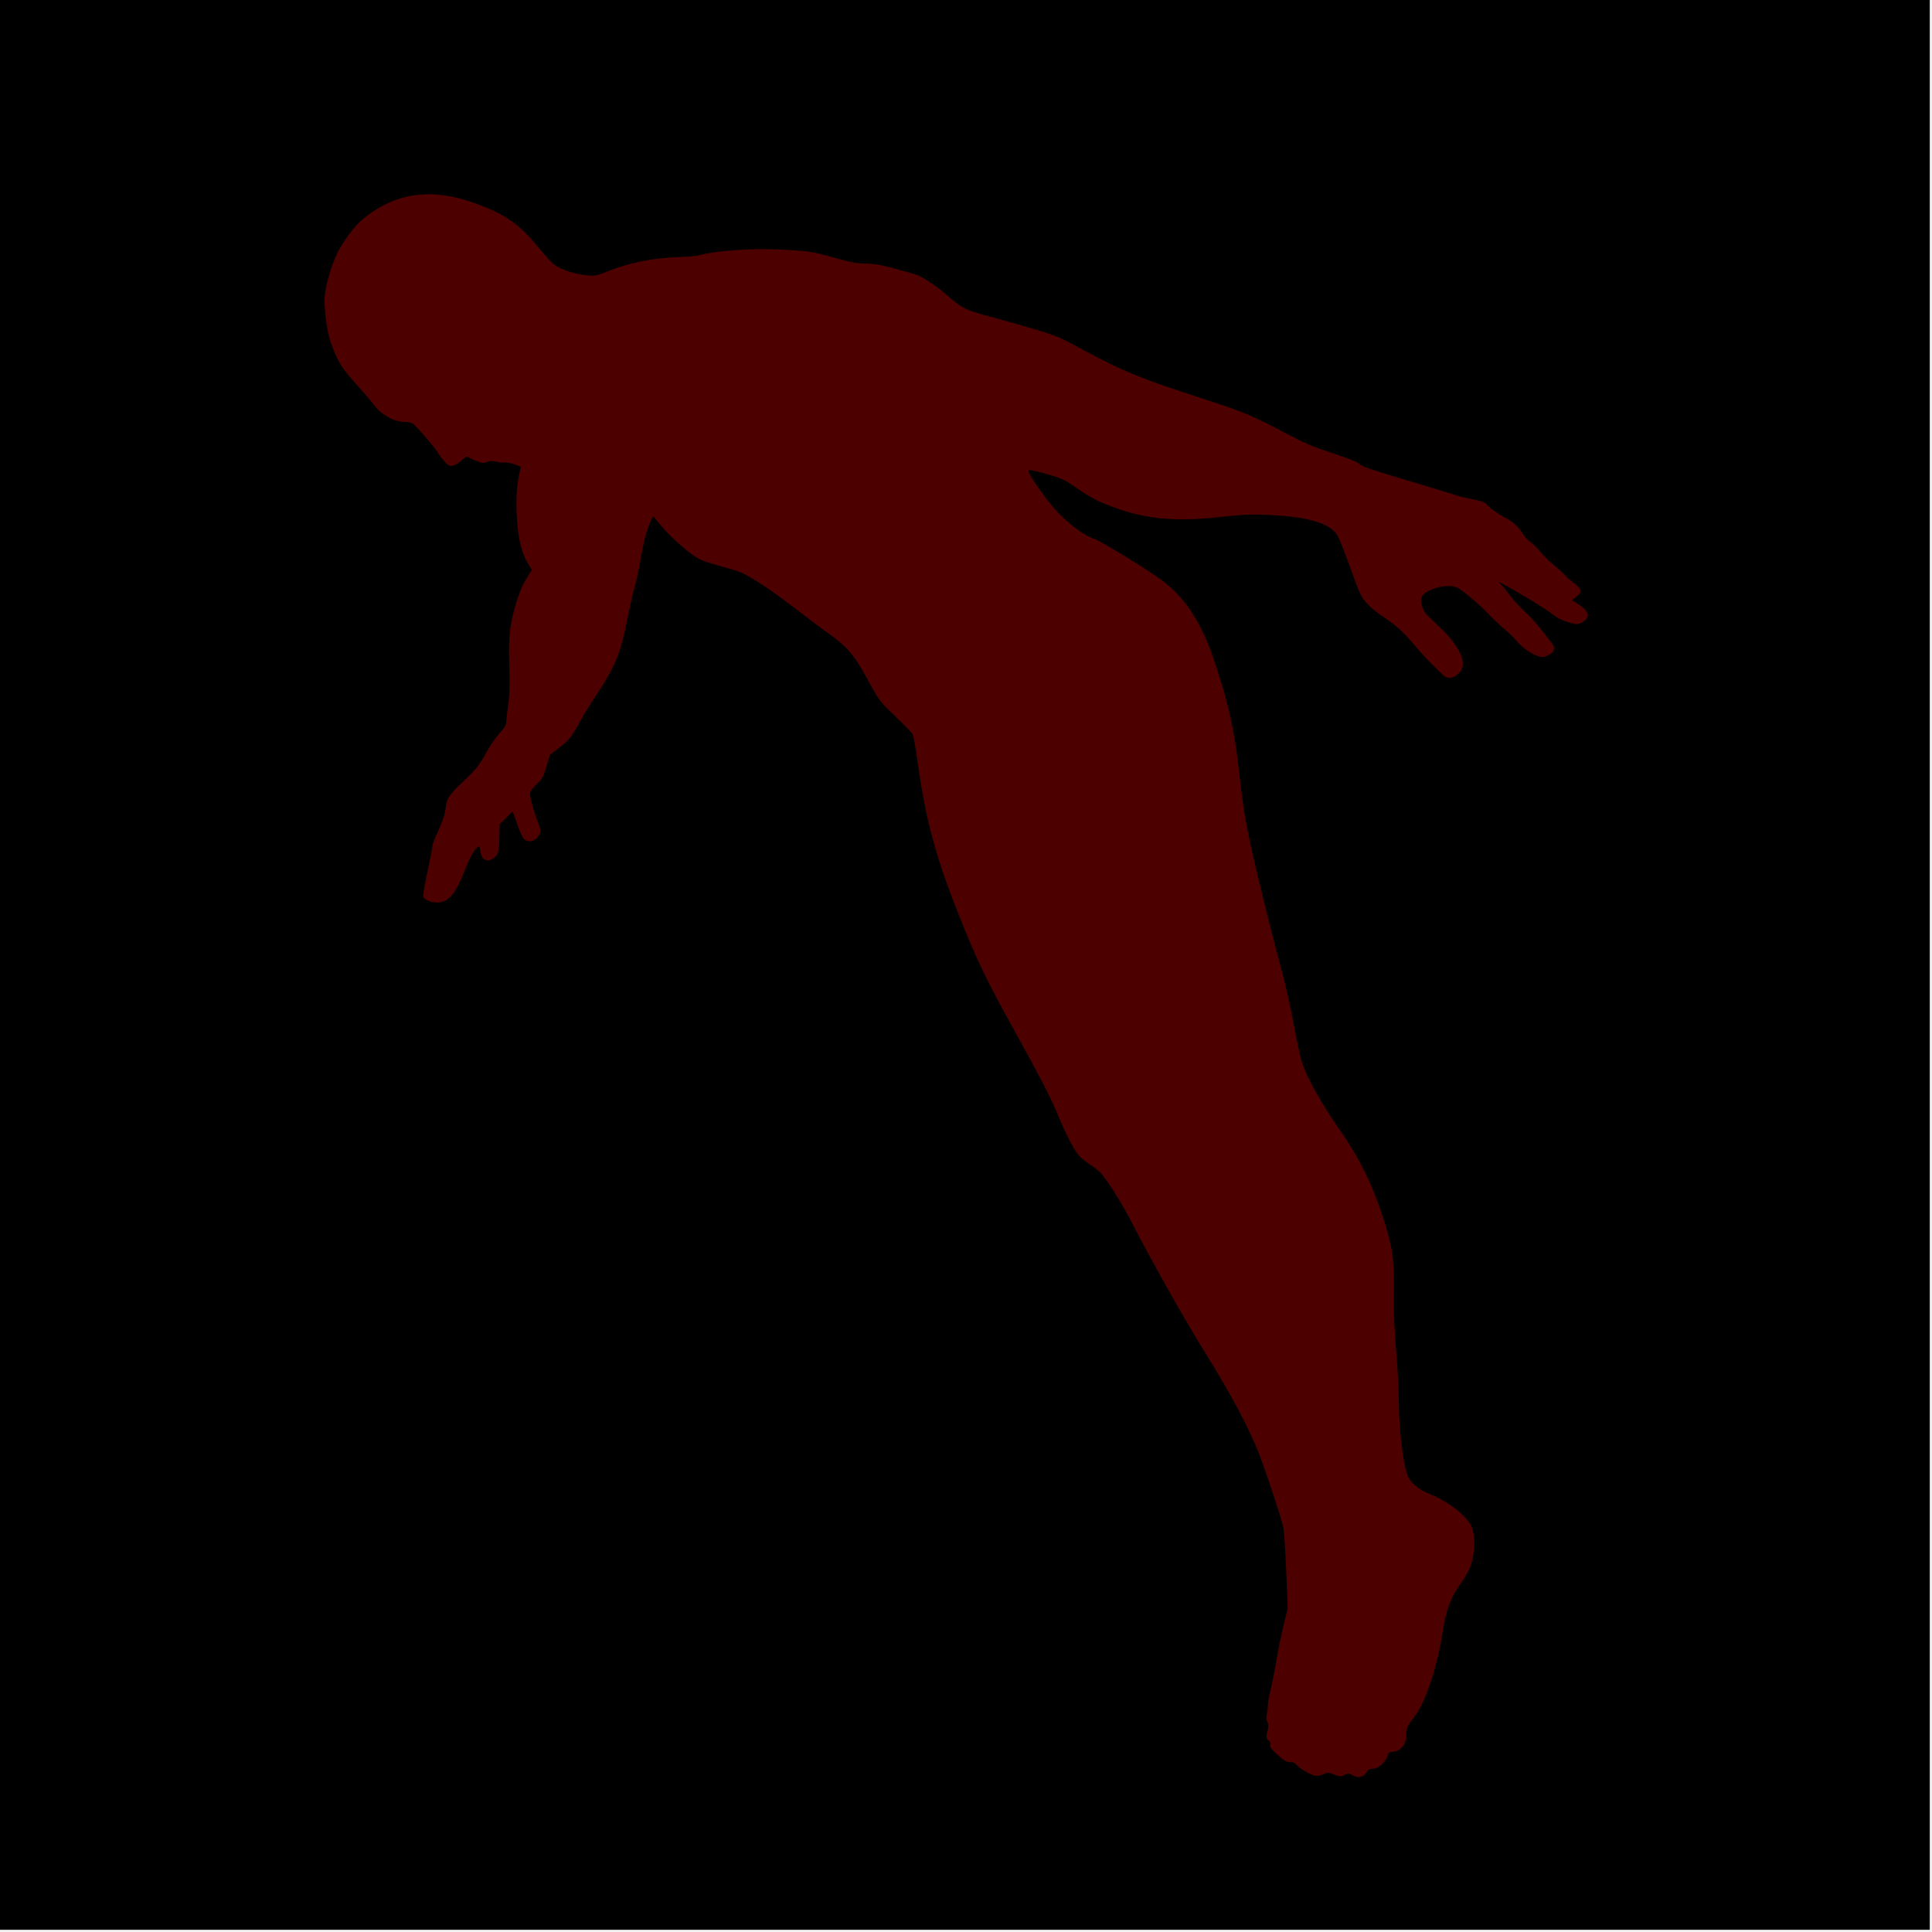
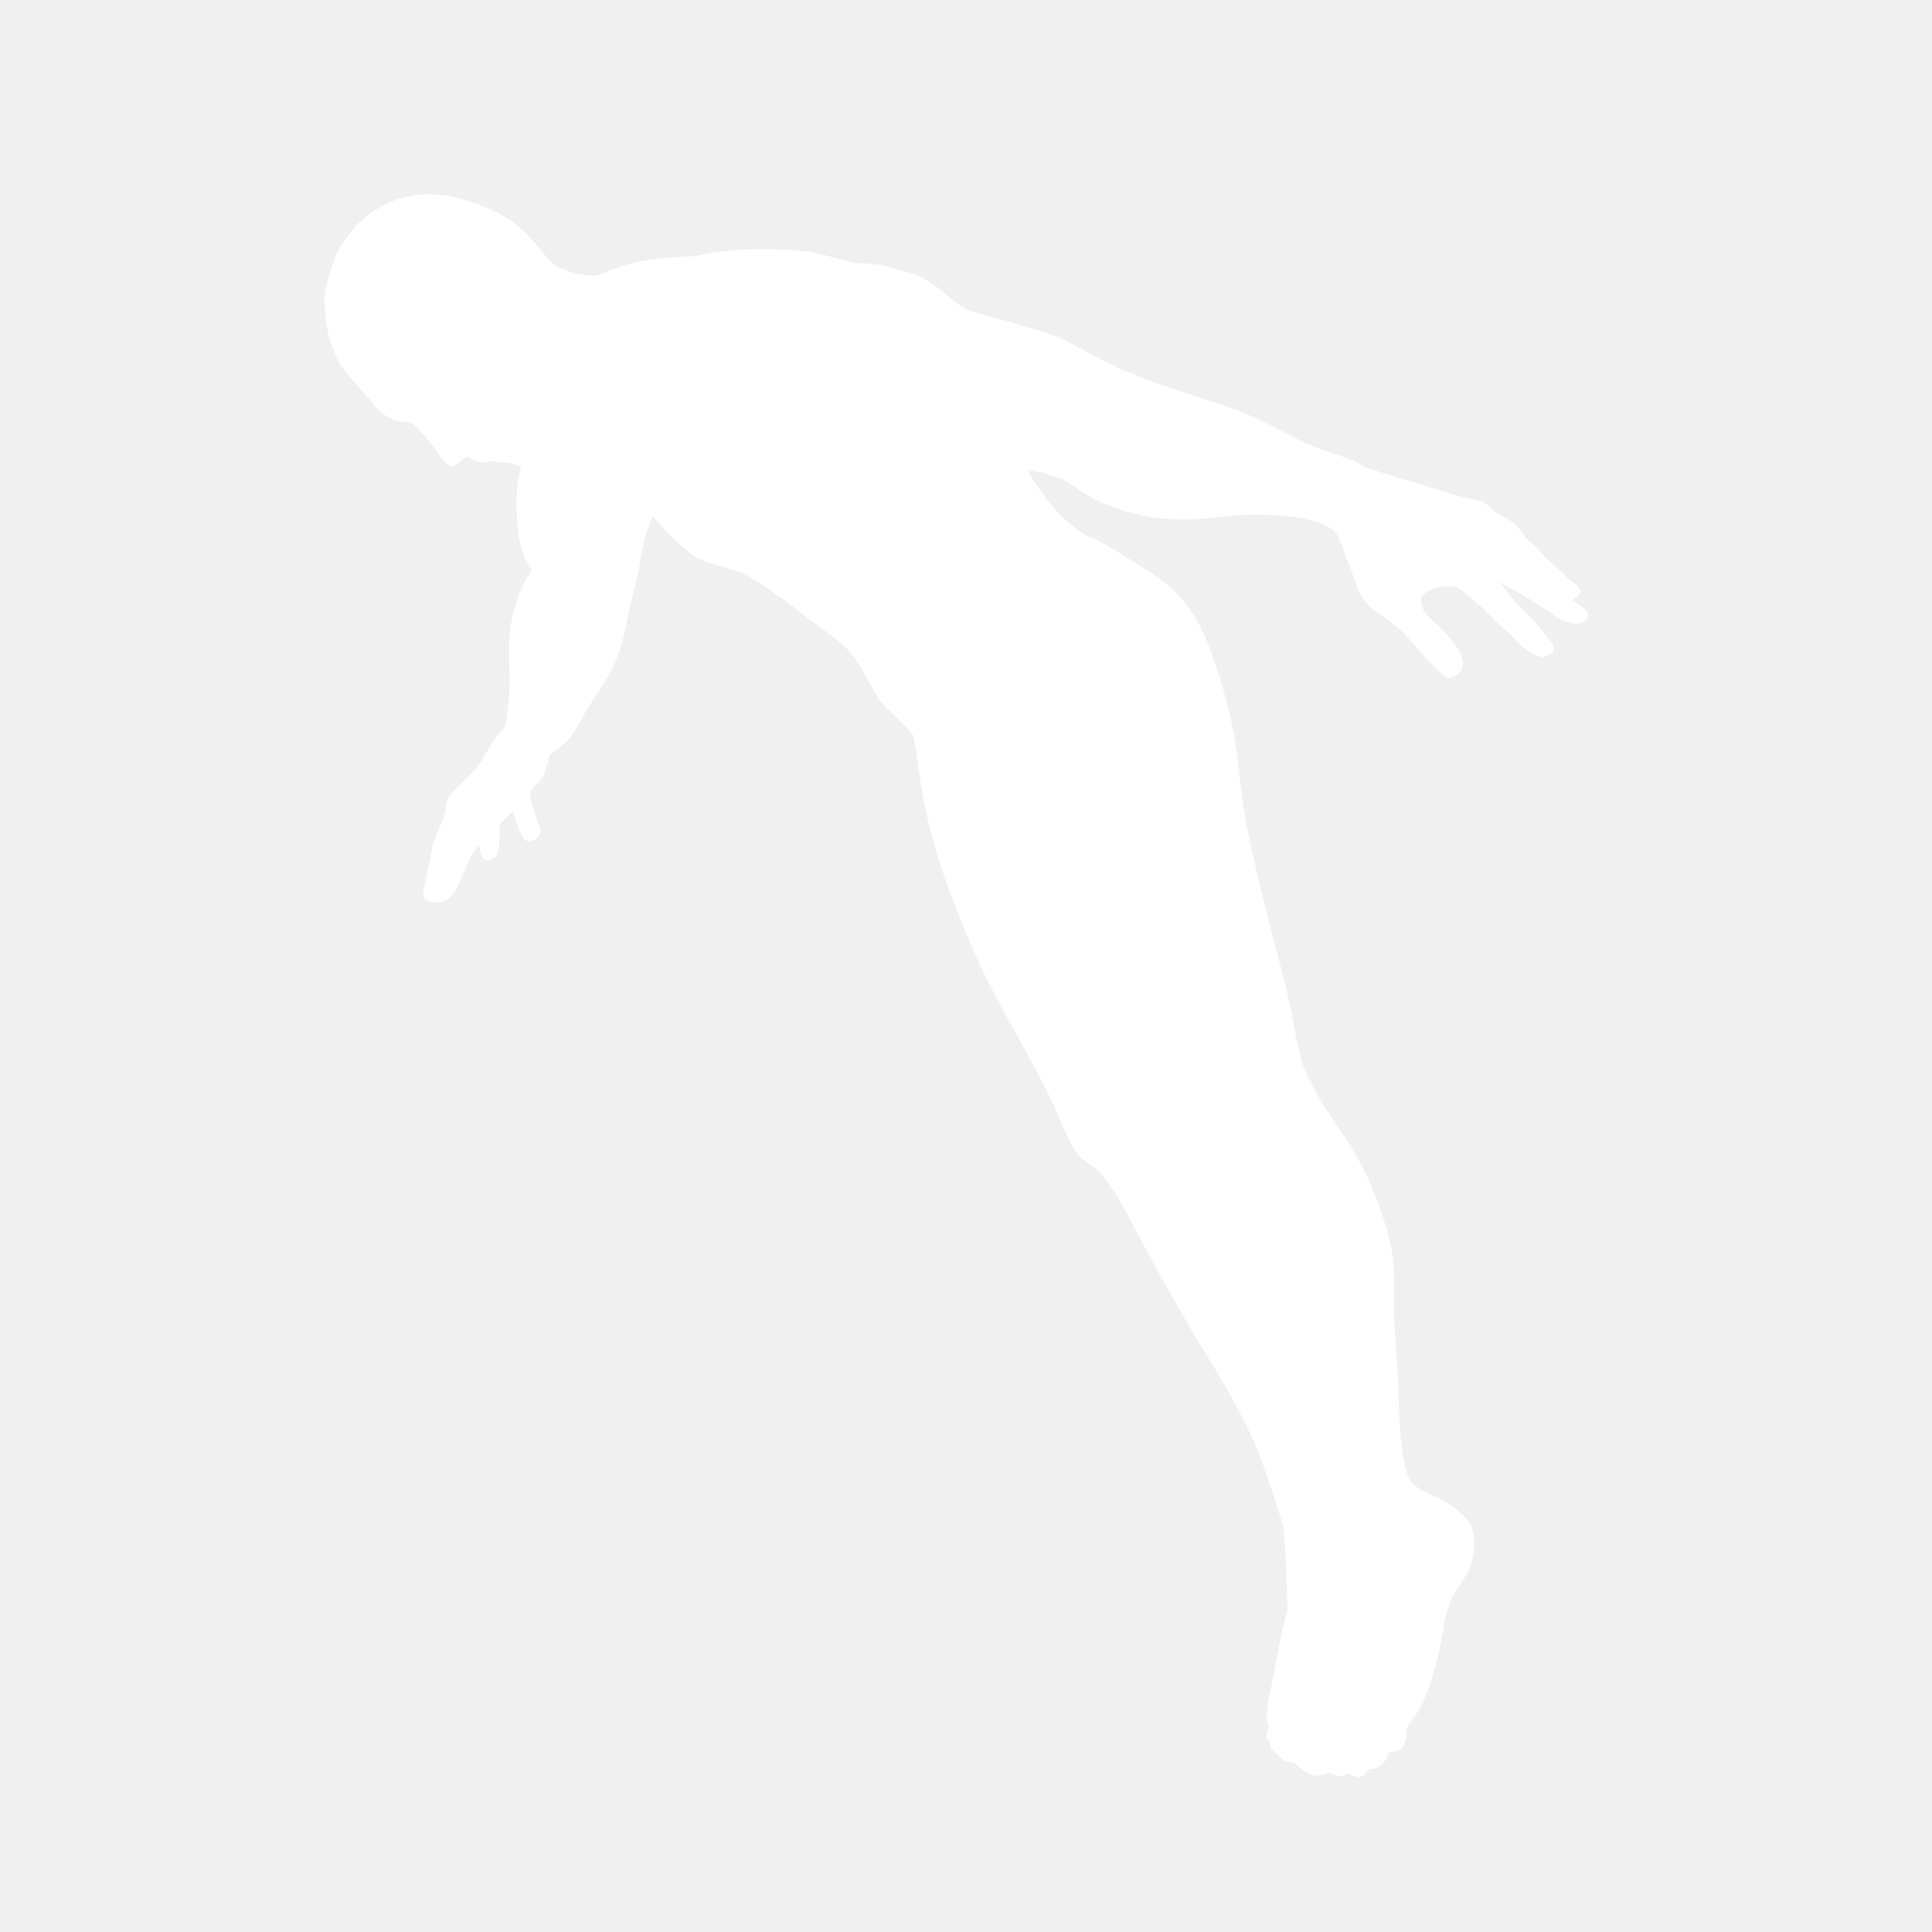
<svg xmlns="http://www.w3.org/2000/svg" width="409" height="409" viewBox="0 0 409 409" fill="none">
-   <rect width="408.527" height="408.527" fill="black" />
-   <g filter="url(#filter0_b)">
-     <path fill-rule="evenodd" clip-rule="evenodd" d="M194.702 58.433C197.009 59.744 198.513 60.794 200.229 62.289C203.624 65.249 204.421 65.656 209.395 66.974C211.816 67.616 216.067 68.818 218.841 69.646C223.657 71.084 224.103 71.27 228.747 73.78C237.526 78.524 241.228 80.049 254.144 84.239C263.343 87.223 264.915 87.877 272.509 91.883C276.323 93.895 277.78 94.511 282.138 95.954C285.927 97.21 287.42 97.813 287.837 98.259C288.303 98.758 290.12 99.376 298.351 101.834C303.824 103.469 308.541 104.899 308.834 105.013C309.127 105.127 310.449 105.437 311.772 105.701C314.038 106.154 314.236 106.243 315.179 107.228C315.73 107.803 317.093 108.754 318.208 109.341C320.304 110.444 321.426 111.446 322.463 113.138C322.794 113.679 323.478 114.4 323.983 114.74C324.488 115.08 325.472 116.05 326.168 116.896C326.865 117.741 328.245 119.083 329.235 119.878C330.225 120.674 331.179 121.553 331.356 121.831C331.532 122.11 332.268 122.753 332.99 123.26C333.713 123.767 334.396 124.478 334.509 124.839C334.688 125.414 334.593 125.596 333.757 126.285L332.8 127.073L334.128 127.919C336.604 129.497 336.801 130.805 334.719 131.855C333.962 132.236 333.593 132.215 331.901 131.689C330.579 131.279 329.571 130.77 328.76 130.105C327.385 128.977 321.422 125.355 317.812 123.455C317.217 123.142 317.22 123.168 317.846 123.801C318.218 124.178 318.995 125.151 319.573 125.964C320.151 126.777 321.571 128.323 322.73 129.4C324.485 131.031 326.106 132.931 328.624 136.31C329.305 137.224 329.055 138.007 327.876 138.651C326.957 139.152 326.571 139.188 325.504 138.87C324.111 138.454 321.954 136.865 320.804 135.408C320.402 134.898 319.287 133.827 318.328 133.028C317.368 132.229 315.906 130.843 315.077 129.948C313.503 128.246 309.402 124.784 308.496 124.391C306.263 123.424 301.407 124.81 300.894 126.561C300.667 127.338 301.04 128.771 301.728 129.765C301.902 130.017 303.146 131.247 304.491 132.498C309.105 136.789 310.784 140.513 308.96 142.412C307.732 143.692 306.446 143.86 305.457 142.871C305.078 142.493 304.041 141.48 303.151 140.621C302.261 139.762 300.805 138.191 299.916 137.131C297.168 133.853 295.835 132.614 292.931 130.642C289.552 128.346 288.32 126.941 287.339 124.265C284.18 115.643 283.443 113.76 282.971 113.098C281.377 110.868 277.253 109.561 270.425 109.125C265.37 108.801 263.717 108.853 257.447 109.536C249.039 110.45 242.593 109.862 236.358 107.61C232.525 106.225 231.094 105.494 227.826 103.249C225.278 101.498 224.898 101.321 221.624 100.364C219.483 99.738 217.988 99.425 217.753 99.553C217.328 99.785 220.553 104.583 223.194 107.647C225.639 110.484 229.506 113.432 231.577 114.038C232.94 114.437 244.128 121.335 246.502 123.24C251.062 126.898 254.256 131.812 256.757 139.02C259.668 147.406 261.227 153.972 262.08 161.442C263.081 170.203 263.468 172.802 264.487 177.616C265.877 184.184 269.041 197.062 271.108 204.567C272.021 207.88 273.277 213.448 273.899 216.94C274.521 220.433 275.362 224.209 275.768 225.33C276.995 228.721 279.982 233.989 283.687 239.295C288.026 245.509 290.813 251.305 293.259 259.205C294.889 264.468 295.23 267.381 295.091 274.865C295.03 278.197 295.208 281.851 295.747 288.344C295.914 290.346 296.088 294.392 296.134 297.335C296.233 303.732 297.213 311.062 298.213 312.881C299.002 314.319 300.71 315.54 303.488 316.654C306.601 317.903 310.329 320.836 311.365 322.853C312.081 324.245 312.275 326.245 311.946 328.816C311.624 331.33 310.935 332.871 308.795 335.871C307.086 338.267 306.062 341.124 305.452 345.199C304.352 352.549 301.926 360.042 299.667 363.066C297.917 365.409 297.685 365.899 297.728 367.149C297.801 369.269 296.491 370.856 294.653 370.873C294.144 370.878 293.923 371.085 293.726 371.745C293.33 373.071 291.775 374.432 290.652 374.435C289.954 374.436 289.598 374.628 289.306 375.16C288.721 376.23 287.52 376.505 286.373 375.834C285.568 375.364 285.343 375.354 284.616 375.752C283.9 376.145 283.595 376.134 282.45 375.677C281.322 375.225 280.984 375.209 280.255 375.572C279.782 375.808 279.037 375.976 278.601 375.946C277.69 375.883 275.15 374.441 274.482 373.607C274.151 373.194 273.784 373.042 273.11 373.038C272.345 373.033 271.903 372.775 270.473 371.503C269.163 370.337 268.794 369.841 268.918 369.415C269.008 369.108 268.89 368.714 268.655 368.54C268.025 368.073 267.963 367.649 268.334 366.362C268.563 365.57 268.547 364.979 268.283 364.498C268.05 364.073 268.003 363.429 268.164 362.879C268.311 362.377 268.414 361.575 268.394 361.097C268.373 360.619 268.632 359.11 268.97 357.744C269.308 356.378 269.869 353.546 270.218 351.451C270.567 349.356 271.246 346.025 271.727 344.05L272.603 340.46L272.301 332.825C272.135 328.626 271.859 324.416 271.688 323.471C271.398 321.871 268.433 312.801 266.714 308.253C264.656 302.81 260.817 295.531 255.437 286.874C250.902 279.577 244.37 268.026 239.894 259.387C237.561 254.885 235.443 251.426 233.344 248.688C232.98 248.213 231.977 247.359 231.116 246.79C230.255 246.221 229.206 245.435 228.785 245.044C227.61 243.95 225.929 240.787 223.767 235.603C222.416 232.361 219.771 227.232 215.318 219.22C208.627 207.178 206.922 203.633 202.696 192.984C197.988 181.119 195.872 173.137 194.188 160.89C193.82 158.209 193.37 155.749 193.19 155.423C193.009 155.096 191.349 153.384 189.5 151.616C186.203 148.466 186.092 148.318 183.744 143.976C180.935 138.781 179.317 136.862 175.456 134.149C173.987 133.117 170.776 130.706 168.32 128.791C165.865 126.877 162.331 124.366 160.468 123.211C157.151 121.156 156.993 121.088 152.894 119.965C149.641 119.073 148.39 118.615 147.284 117.911C145.187 116.574 141.794 113.502 139.907 111.23L138.251 109.237L137.714 110.436C136.854 112.355 136.166 114.992 135.579 118.62C135.278 120.479 134.716 123.076 134.331 124.391C133.946 125.706 133.222 128.895 132.722 131.478C131.406 138.277 130.178 141.227 126.151 147.272C125.024 148.964 123.619 151.237 123.029 152.323C121.053 155.963 120.423 156.775 118.402 158.283L116.414 159.766L115.694 162.225C115.025 164.509 114.876 164.779 113.597 166.018C112.644 166.941 112.211 167.568 112.193 168.048C112.163 168.823 113.19 172.421 114.016 174.432C114.619 175.9 114.539 176.477 113.599 177.461C112.907 178.185 111.859 178.301 111.031 177.744C110.752 177.556 110.074 176.137 109.525 174.59L108.526 171.777L107.145 173.141L105.764 174.504L105.723 177.11C105.672 180.267 105.483 180.988 104.523 181.671C103.106 182.68 101.895 182.046 101.693 180.191C101.637 179.68 101.497 179.234 101.381 179.2C100.998 179.088 99.769 180.92 99.058 182.663C96.857 188.059 96.164 189.283 94.659 190.432C93.616 191.227 91.7 191.273 90.359 190.534C89.49 190.056 89.473 189.996 89.738 188.358C89.887 187.431 90.369 185.012 90.809 182.984C91.248 180.954 91.575 179.177 91.536 179.035C91.496 178.892 92.068 177.429 92.806 175.783C93.844 173.469 94.185 172.421 94.313 171.158C94.526 169.059 95.049 168.256 98.002 165.485C100.791 162.87 101.526 161.941 103.127 159.012C103.813 157.756 104.998 156.039 105.759 155.197C107.044 153.775 107.15 153.565 107.231 152.283C107.279 151.522 107.421 150.265 107.546 149.488C107.872 147.47 107.934 145.193 107.803 140.093C107.657 134.447 107.917 132.172 109.189 127.921C109.95 125.379 110.509 124.027 111.4 122.566L112.592 120.612L111.759 119.268C110.565 117.342 109.827 114.6 109.518 110.944C109.176 106.895 109.278 103.538 109.825 100.881L110.256 98.787L108.944 98.311C108.222 98.049 107.272 97.874 106.832 97.921C106.392 97.969 105.538 97.877 104.934 97.719C104.256 97.541 103.543 97.571 103.075 97.798C102.452 98.099 102.06 98.065 100.907 97.606C100.134 97.299 99.339 96.916 99.141 96.756C98.892 96.553 98.493 96.743 97.841 97.37C97.324 97.869 96.53 98.39 96.076 98.527C95.313 98.758 95.191 98.724 94.454 98.065C94.015 97.673 93.313 96.797 92.893 96.117C91.923 94.547 88.112 90.121 87.333 89.659C87.007 89.467 86.21 89.312 85.56 89.316C83.553 89.328 80.772 87.83 79.39 85.993C78.775 85.174 77.263 83.392 76.03 82.032C72.279 77.891 71.477 76.614 69.976 72.391C69.263 70.388 68.668 66.136 68.71 63.353C68.753 60.535 70.427 55.026 72.044 52.382C74.513 48.344 76.442 46.306 79.68 44.316C86.154 40.337 93.077 40.083 101.855 43.501C107.213 45.588 110.124 47.692 113.732 52.085C114.886 53.49 116.29 55.074 116.851 55.605C118.151 56.835 121.029 57.911 123.917 58.246C125.83 58.469 126.295 58.396 128.33 57.559C132.957 55.656 138.204 54.589 143.793 54.414C145.542 54.359 147.449 54.184 148.029 54.025C151.462 53.082 159.148 52.524 164.777 52.808C171.182 53.132 171.894 53.236 176.434 54.508C180.159 55.552 181.37 55.781 183.317 55.807C185.185 55.832 186.569 56.08 189.936 56.992C192.278 57.626 194.422 58.274 194.702 58.433Z" fill="#FF0000" fill-opacity="0.3" />
-   </g>
-   <defs>
-     <filter id="filter0_b" x="42.974" y="15.386" width="318.904" height="386.545" filterUnits="userSpaceOnUse" color-interpolation-filters="sRGB">
-       <feFlood flood-opacity="0" result="BackgroundImageFix" />
-       <feGaussianBlur in="BackgroundImage" stdDeviation="12.867" />
-       <feComposite in2="SourceAlpha" operator="in" result="effect1_backgroundBlur" />
-       <feBlend mode="normal" in="SourceGraphic" in2="effect1_backgroundBlur" result="shape" />
-     </filter>
-   </defs>
+   <path fill-rule="evenodd" clip-rule="evenodd" d="M194.702 58.433C197.009 59.744 198.513 60.794 200.229 62.289C203.624 65.249 204.421 65.656 209.395 66.974C211.816 67.616 216.067 68.818 218.841 69.646C223.657 71.084 224.103 71.27 228.747 73.78C237.526 78.524 241.228 80.049 254.144 84.239C263.343 87.223 264.915 87.877 272.509 91.883C276.323 93.895 277.78 94.511 282.138 95.954C285.927 97.21 287.42 97.813 287.837 98.259C288.303 98.758 290.12 99.376 298.351 101.834C303.824 103.469 308.541 104.899 308.834 105.013C309.127 105.127 310.449 105.437 311.772 105.701C314.038 106.154 314.236 106.243 315.179 107.228C315.73 107.803 317.093 108.754 318.208 109.341C320.304 110.444 321.426 111.446 322.463 113.138C322.794 113.679 323.478 114.4 323.983 114.74C324.488 115.08 325.472 116.05 326.168 116.896C326.865 117.741 328.245 119.083 329.235 119.878C330.225 120.674 331.179 121.553 331.356 121.831C331.532 122.11 332.268 122.753 332.99 123.26C333.713 123.767 334.396 124.478 334.509 124.839C334.688 125.414 334.593 125.596 333.757 126.285L332.8 127.073L334.128 127.919C336.604 129.497 336.801 130.805 334.719 131.855C333.962 132.236 333.593 132.215 331.901 131.689C330.579 131.279 329.571 130.77 328.76 130.105C327.385 128.977 321.422 125.355 317.812 123.455C317.217 123.142 317.22 123.168 317.846 123.801C318.218 124.178 318.995 125.151 319.573 125.964C320.151 126.777 321.571 128.323 322.73 129.4C324.485 131.031 326.106 132.931 328.624 136.31C329.305 137.224 329.055 138.007 327.876 138.651C326.957 139.152 326.571 139.188 325.504 138.87C324.111 138.454 321.954 136.865 320.804 135.408C320.402 134.898 319.287 133.827 318.328 133.028C317.368 132.229 315.906 130.843 315.077 129.948C313.503 128.246 309.402 124.784 308.496 124.391C306.263 123.424 301.407 124.81 300.894 126.561C300.667 127.338 301.04 128.771 301.728 129.765C301.902 130.017 303.146 131.247 304.491 132.498C309.105 136.789 310.784 140.513 308.96 142.412C307.732 143.692 306.446 143.86 305.457 142.871C305.078 142.493 304.041 141.48 303.151 140.621C302.261 139.762 300.805 138.191 299.916 137.131C297.168 133.853 295.835 132.614 292.931 130.642C289.552 128.346 288.32 126.941 287.339 124.265C284.18 115.643 283.443 113.76 282.971 113.098C281.377 110.868 277.253 109.561 270.425 109.125C265.37 108.801 263.717 108.853 257.447 109.536C249.039 110.45 242.593 109.862 236.358 107.61C232.525 106.225 231.094 105.494 227.826 103.249C225.278 101.498 224.898 101.321 221.624 100.364C219.483 99.738 217.988 99.425 217.753 99.553C217.328 99.785 220.553 104.583 223.194 107.647C225.639 110.484 229.506 113.432 231.577 114.038C232.94 114.437 244.128 121.335 246.502 123.24C251.062 126.898 254.256 131.812 256.757 139.02C259.668 147.406 261.227 153.972 262.08 161.442C263.081 170.203 263.468 172.802 264.487 177.616C265.877 184.184 269.041 197.062 271.108 204.567C272.021 207.88 273.277 213.448 273.899 216.94C274.521 220.433 275.362 224.209 275.768 225.33C276.995 228.721 279.982 233.989 283.687 239.295C288.026 245.509 290.813 251.305 293.259 259.205C294.889 264.468 295.23 267.381 295.091 274.865C295.03 278.197 295.208 281.851 295.747 288.344C295.914 290.346 296.088 294.392 296.134 297.335C296.233 303.732 297.213 311.062 298.213 312.881C299.002 314.319 300.71 315.54 303.488 316.654C306.601 317.903 310.329 320.836 311.365 322.853C312.081 324.245 312.275 326.245 311.946 328.816C311.624 331.33 310.935 332.871 308.795 335.871C307.086 338.267 306.062 341.124 305.452 345.199C304.352 352.549 301.926 360.042 299.667 363.066C297.917 365.409 297.685 365.899 297.728 367.149C297.801 369.269 296.491 370.856 294.653 370.873C294.144 370.878 293.923 371.085 293.726 371.745C293.33 373.071 291.775 374.432 290.652 374.435C289.954 374.436 289.598 374.628 289.306 375.16C288.721 376.23 287.52 376.505 286.373 375.834C285.568 375.364 285.343 375.354 284.616 375.752C283.9 376.145 283.595 376.134 282.45 375.677C281.322 375.225 280.984 375.209 280.255 375.572C279.782 375.808 279.037 375.976 278.601 375.946C277.69 375.883 275.15 374.441 274.482 373.607C274.151 373.194 273.784 373.042 273.11 373.038C272.345 373.033 271.903 372.775 270.473 371.503C269.163 370.337 268.794 369.841 268.918 369.415C269.008 369.108 268.89 368.714 268.655 368.54C268.025 368.073 267.963 367.649 268.334 366.362C268.563 365.57 268.547 364.979 268.283 364.498C268.05 364.073 268.003 363.429 268.164 362.879C268.311 362.377 268.414 361.575 268.394 361.097C268.373 360.619 268.632 359.11 268.97 357.744C269.308 356.378 269.869 353.546 270.218 351.451C270.567 349.356 271.246 346.025 271.727 344.05L272.603 340.46L272.301 332.825C272.135 328.626 271.859 324.416 271.688 323.471C271.398 321.871 268.433 312.801 266.714 308.253C264.656 302.81 260.817 295.531 255.437 286.874C250.902 279.577 244.37 268.026 239.894 259.387C237.561 254.885 235.443 251.426 233.344 248.688C232.98 248.213 231.977 247.359 231.116 246.79C230.255 246.221 229.206 245.435 228.785 245.044C227.61 243.95 225.929 240.787 223.767 235.603C222.416 232.361 219.771 227.232 215.318 219.22C208.627 207.178 206.922 203.633 202.696 192.984C197.988 181.119 195.872 173.137 194.188 160.89C193.82 158.209 193.37 155.749 193.19 155.423C193.009 155.096 191.349 153.384 189.5 151.616C186.203 148.466 186.092 148.318 183.744 143.976C180.935 138.781 179.317 136.862 175.456 134.149C173.987 133.117 170.776 130.706 168.32 128.791C165.865 126.877 162.331 124.366 160.468 123.211C157.151 121.156 156.993 121.088 152.894 119.965C149.641 119.073 148.39 118.615 147.284 117.911C145.187 116.574 141.794 113.502 139.907 111.23L138.251 109.237L137.714 110.436C136.854 112.355 136.166 114.992 135.579 118.62C135.278 120.479 134.716 123.076 134.331 124.391C133.946 125.706 133.222 128.895 132.722 131.478C131.406 138.277 130.178 141.227 126.151 147.272C125.024 148.964 123.619 151.237 123.029 152.323C121.053 155.963 120.423 156.775 118.402 158.283L116.414 159.766L115.694 162.225C115.025 164.509 114.876 164.779 113.597 166.018C112.644 166.941 112.211 167.568 112.193 168.048C112.163 168.823 113.19 172.421 114.016 174.432C114.619 175.9 114.539 176.477 113.599 177.461C112.907 178.185 111.859 178.301 111.031 177.744C110.752 177.556 110.074 176.137 109.525 174.59L108.526 171.777L107.145 173.141L105.764 174.504L105.723 177.11C105.672 180.267 105.483 180.988 104.523 181.671C103.106 182.68 101.895 182.046 101.693 180.191C101.637 179.68 101.497 179.234 101.381 179.2C100.998 179.088 99.769 180.92 99.058 182.663C96.857 188.059 96.164 189.283 94.659 190.432C93.616 191.227 91.7 191.273 90.359 190.534C89.49 190.056 89.473 189.996 89.738 188.358C89.887 187.431 90.369 185.012 90.809 182.984C91.248 180.954 91.575 179.177 91.536 179.035C91.496 178.892 92.068 177.429 92.806 175.783C93.844 173.469 94.185 172.421 94.313 171.158C94.526 169.059 95.049 168.256 98.002 165.485C100.791 162.87 101.526 161.941 103.127 159.012C103.813 157.756 104.998 156.039 105.759 155.197C107.044 153.775 107.15 153.565 107.231 152.283C107.279 151.522 107.421 150.265 107.546 149.488C107.872 147.47 107.934 145.193 107.803 140.093C107.657 134.447 107.917 132.172 109.189 127.921C109.95 125.379 110.509 124.027 111.4 122.566L112.592 120.612L111.759 119.268C110.565 117.342 109.827 114.6 109.518 110.944C109.176 106.895 109.278 103.538 109.825 100.881L110.256 98.787L108.944 98.311C108.222 98.049 107.272 97.874 106.832 97.921C106.392 97.969 105.538 97.877 104.934 97.719C104.256 97.541 103.543 97.571 103.075 97.798C102.452 98.099 102.06 98.065 100.907 97.606C100.134 97.299 99.339 96.916 99.141 96.756C98.892 96.553 98.493 96.743 97.841 97.37C97.324 97.869 96.53 98.39 96.076 98.527C95.313 98.758 95.191 98.724 94.454 98.065C94.015 97.673 93.313 96.797 92.893 96.117C91.923 94.547 88.112 90.121 87.333 89.659C87.007 89.467 86.21 89.312 85.56 89.316C83.553 89.328 80.772 87.83 79.39 85.993C78.775 85.174 77.263 83.392 76.03 82.032C72.279 77.891 71.477 76.614 69.976 72.391C69.263 70.388 68.668 66.136 68.71 63.353C68.753 60.535 70.427 55.026 72.044 52.382C74.513 48.344 76.442 46.306 79.68 44.316C86.154 40.337 93.077 40.083 101.855 43.501C107.213 45.588 110.124 47.692 113.732 52.085C114.886 53.49 116.29 55.074 116.851 55.605C118.151 56.835 121.029 57.911 123.917 58.246C125.83 58.469 126.295 58.396 128.33 57.559C132.957 55.656 138.204 54.589 143.793 54.414C145.542 54.359 147.449 54.184 148.029 54.025C151.462 53.082 159.148 52.524 164.777 52.808C171.182 53.132 171.894 53.236 176.434 54.508C180.159 55.552 181.37 55.781 183.317 55.807C185.185 55.832 186.569 56.08 189.936 56.992C192.278 57.626 194.422 58.274 194.702 58.433Z" fill="#fff" />
</svg>
